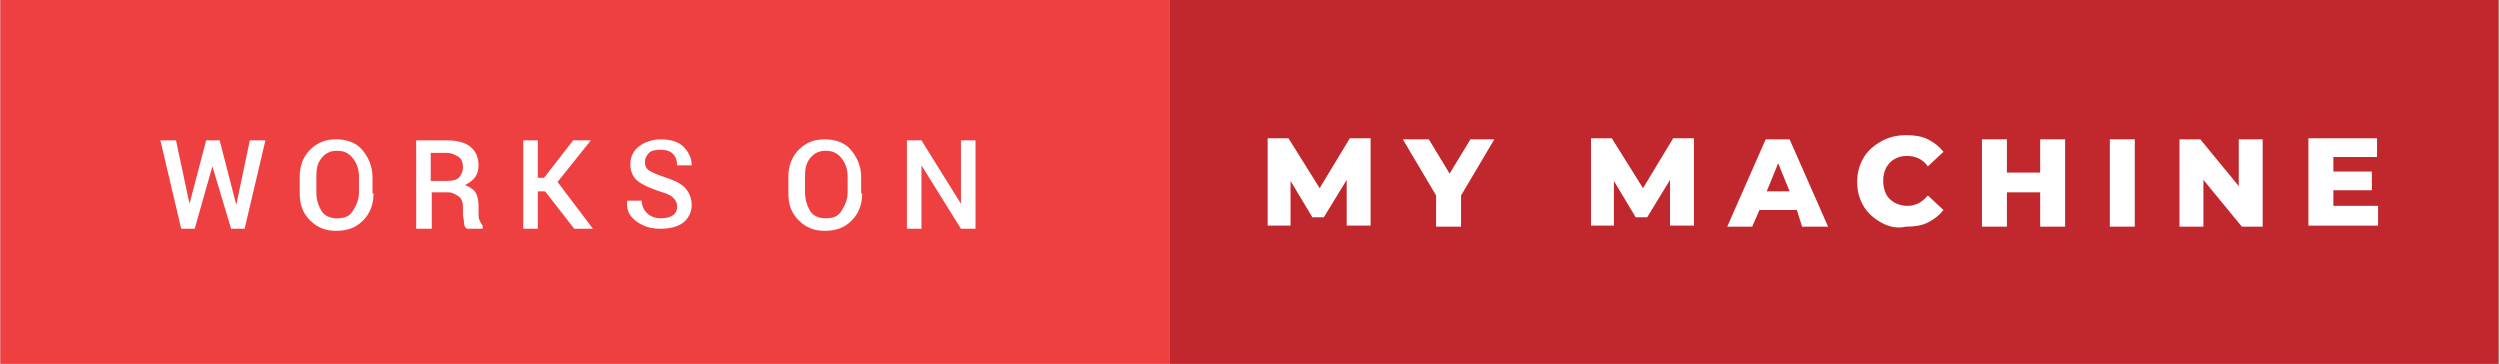
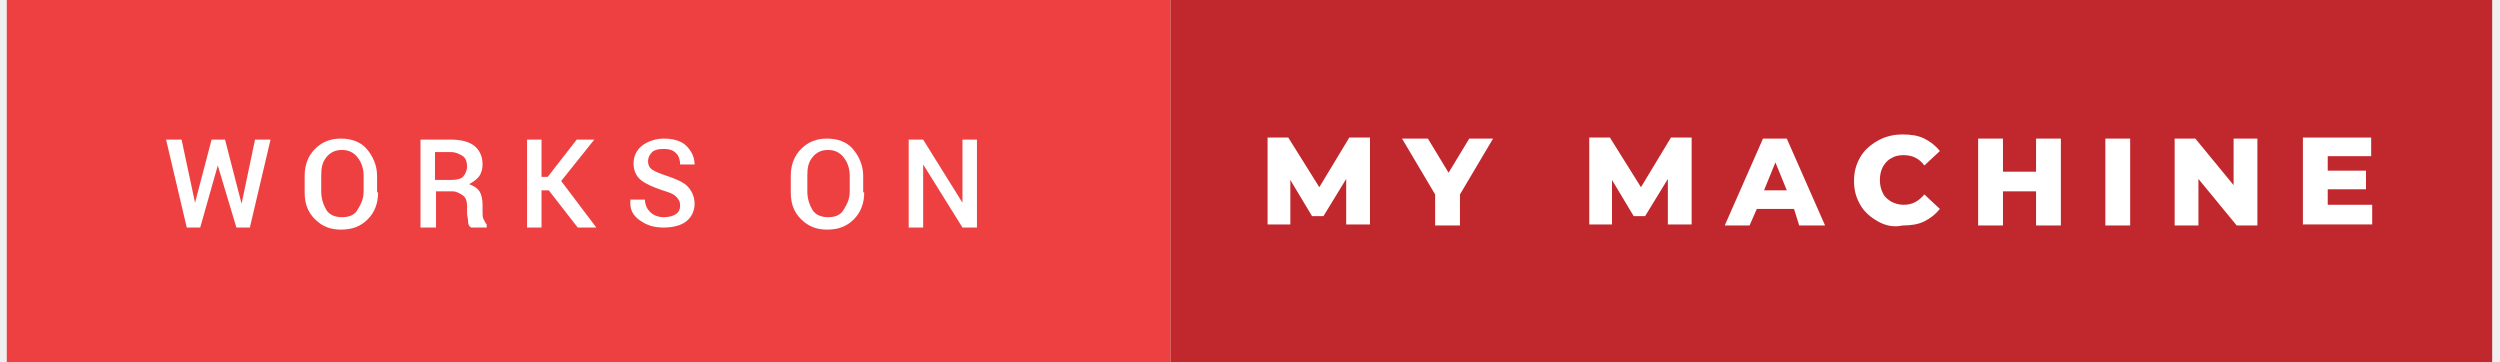
- <svg xmlns="http://www.w3.org/2000/svg" version="1.1" id="works_on_my_machine" x="0px" y="0px" viewBox="0 0 240.4 35" style="enable-background:new 0 0 240.4 35;" xml:space="preserve" width="146.333" height="21.3">
+ <svg xmlns="http://www.w3.org/2000/svg" version="1.1" id="works_on_my_machine" x="0px" y="0px" viewBox="0 0 240.4 35" style="enable-background:new 0 0 240.4 35;" xml:space="preserve" width="147.1" height="21.3">
  <style type="text/css">
	.st0{fill:#C1282D;}
	.st1{fill:#EF4041;}
	.st2{fill:#FFFFFF;}
</style>
  <path class="st0" d="M112.5,0h127.8v35H112.5V0z" />
  <path class="st1" d="M0,0h112.5v35H0V0z" />
  <g>
    <path class="st2" d="M22.7,19.7L22.7,19.7l1.3-6.2h1.5l-2,8.5h-1.3L20.4,16h0L18.7,22h-1.3l-2-8.5h1.5l1.3,6.1h0l1.6-6.1h1.3   L22.7,19.7z" />
    <path class="st2" d="M35.9,18.6c0,1-0.3,1.9-1,2.6s-1.5,1-2.6,1c-1,0-1.8-0.3-2.5-1s-1-1.5-1-2.6V17c0-1,0.3-1.9,1-2.6s1.5-1,2.5-1   c1,0,1.9,0.3,2.5,1s1,1.6,1,2.6V18.6z M34.5,17c0-0.7-0.2-1.3-0.6-1.8s-0.9-0.7-1.5-0.7c-0.6,0-1.1,0.2-1.5,0.7s-0.5,1-0.5,1.8v1.5   c0,0.7,0.2,1.3,0.5,1.8s0.9,0.7,1.5,0.7c0.7,0,1.2-0.2,1.5-0.7s0.6-1,0.6-1.8V17z" />
    <path class="st2" d="M41.5,18.5V22H40v-8.5H43c0.9,0,1.7,0.2,2.2,0.6s0.8,1,0.8,1.8c0,0.4-0.1,0.8-0.3,1.1s-0.6,0.6-1,0.8   c0.5,0.2,0.8,0.4,1,0.7s0.3,0.8,0.3,1.3v0.7c0,0.3,0,0.5,0.1,0.7s0.2,0.4,0.3,0.5V22h-1.5c-0.2-0.1-0.3-0.3-0.3-0.6   s-0.1-0.5-0.1-0.8v-0.7c0-0.4-0.1-0.8-0.4-1s-0.6-0.4-1-0.4H41.5z M41.5,17.4h1.4c0.6,0,1-0.1,1.2-0.3s0.4-0.6,0.4-1   c0-0.4-0.1-0.8-0.4-1s-0.7-0.4-1.2-0.4h-1.5V17.4z" />
    <path class="st2" d="M52.4,18.4h-0.7V22h-1.4v-8.5h1.4v3.6h0.6l2.8-3.6h1.7l0,0l-3.2,4L57,22h-1.8L52.4,18.4z" />
    <path class="st2" d="M65.1,19.9c0-0.4-0.1-0.6-0.4-0.9s-0.7-0.4-1.3-0.6c-0.9-0.3-1.6-0.6-2.1-1s-0.7-1-0.7-1.6   c0-0.7,0.3-1.3,0.8-1.7s1.3-0.7,2.1-0.7c0.9,0,1.7,0.2,2.2,0.7s0.8,1.1,0.8,1.8l0,0h-1.4c0-0.4-0.1-0.8-0.4-1.1s-0.7-0.4-1.2-0.4   c-0.5,0-0.9,0.1-1.1,0.3s-0.4,0.5-0.4,0.9c0,0.3,0.1,0.6,0.4,0.8s0.8,0.4,1.4,0.6c0.9,0.3,1.6,0.6,2,1s0.7,1,0.7,1.7   c0,0.7-0.3,1.3-0.8,1.7s-1.3,0.6-2.2,0.6c-0.9,0-1.6-0.2-2.3-0.7s-1-1.1-0.9-2l0,0h1.4c0,0.5,0.2,0.9,0.5,1.2S63,21,63.5,21   c0.5,0,0.9-0.1,1.2-0.3S65.1,20.2,65.1,19.9z" />
    <path class="st2" d="M82.9,18.6c0,1-0.3,1.9-1,2.6s-1.5,1-2.6,1c-1,0-1.8-0.3-2.5-1s-1-1.5-1-2.6V17c0-1,0.3-1.9,1-2.6s1.5-1,2.5-1   c1,0,1.9,0.3,2.5,1s1,1.6,1,2.6V18.6z M81.5,17c0-0.7-0.2-1.3-0.6-1.8s-0.9-0.7-1.5-0.7c-0.6,0-1.1,0.2-1.5,0.7s-0.5,1-0.5,1.8v1.5   c0,0.7,0.2,1.3,0.5,1.8s0.9,0.7,1.5,0.7c0.7,0,1.2-0.2,1.5-0.7s0.6-1,0.6-1.8V17z" />
    <path class="st2" d="M93.8,22h-1.4l-3.8-6.1l0,0V22h-1.4v-8.5h1.4l3.8,6.1l0,0v-6.1h1.4V22z" />
  </g>
  <g>
    <path class="st2" d="M129.5,21.8l0-4.5l-2.2,3.6h-1.1l-2.1-3.5v4.3h-2.2v-8.4h2l3,4.8l2.9-4.8h2l0,8.4H129.5z" />
    <path class="st2" d="M140.5,18.8v3h-2.4v-3l-3.2-5.4h2.5l2,3.3l2-3.3h2.3L140.5,18.8z" />
    <path class="st2" d="M160.6,21.8l0-4.5l-2.2,3.6h-1.1l-2.1-3.5v4.3H153v-8.4h2l3,4.8l2.9-4.8h2l0,8.4H160.6z" />
    <path class="st2" d="M172.8,20.2h-3.6l-0.7,1.6h-2.4l3.7-8.4h2.3l3.7,8.4h-2.5L172.8,20.2z M172.1,18.4l-1.1-2.7l-1.1,2.7H172.1z" />
    <path class="st2" d="M180.9,21.4c-0.7-0.4-1.3-0.9-1.7-1.6s-0.6-1.4-0.6-2.3s0.2-1.6,0.6-2.3s1-1.2,1.7-1.6   c0.7-0.4,1.5-0.6,2.4-0.6c0.8,0,1.5,0.1,2.1,0.4c0.6,0.3,1.1,0.7,1.5,1.2l-1.5,1.4c-0.5-0.7-1.2-1-2-1c-0.5,0-0.9,0.1-1.2,0.3   c-0.4,0.2-0.6,0.5-0.8,0.8c-0.2,0.4-0.3,0.8-0.3,1.3c0,0.5,0.1,0.9,0.3,1.3c0.2,0.4,0.5,0.6,0.8,0.8c0.4,0.2,0.8,0.3,1.2,0.3   c0.8,0,1.4-0.3,2-1l1.5,1.4c-0.4,0.5-0.9,0.9-1.5,1.2c-0.6,0.3-1.3,0.4-2.1,0.4C182.4,22,181.6,21.8,180.9,21.4z" />
    <path class="st2" d="M198.6,13.4v8.4h-2.4v-3.3H193v3.3h-2.4v-8.4h2.4v3.2h3.2v-3.2H198.6z" />
    <path class="st2" d="M202.9,13.4h2.4v8.4h-2.4V13.4z" />
    <path class="st2" d="M217.6,13.4v8.4h-2l-3.7-4.5v4.5h-2.3v-8.4h2l3.7,4.5v-4.5H217.6z" />
    <path class="st2" d="M228.7,19.9v1.8h-6.7v-8.4h6.6v1.8h-4.2v1.4h3.7v1.8h-3.7v1.5H228.7z" />
  </g>
</svg>
